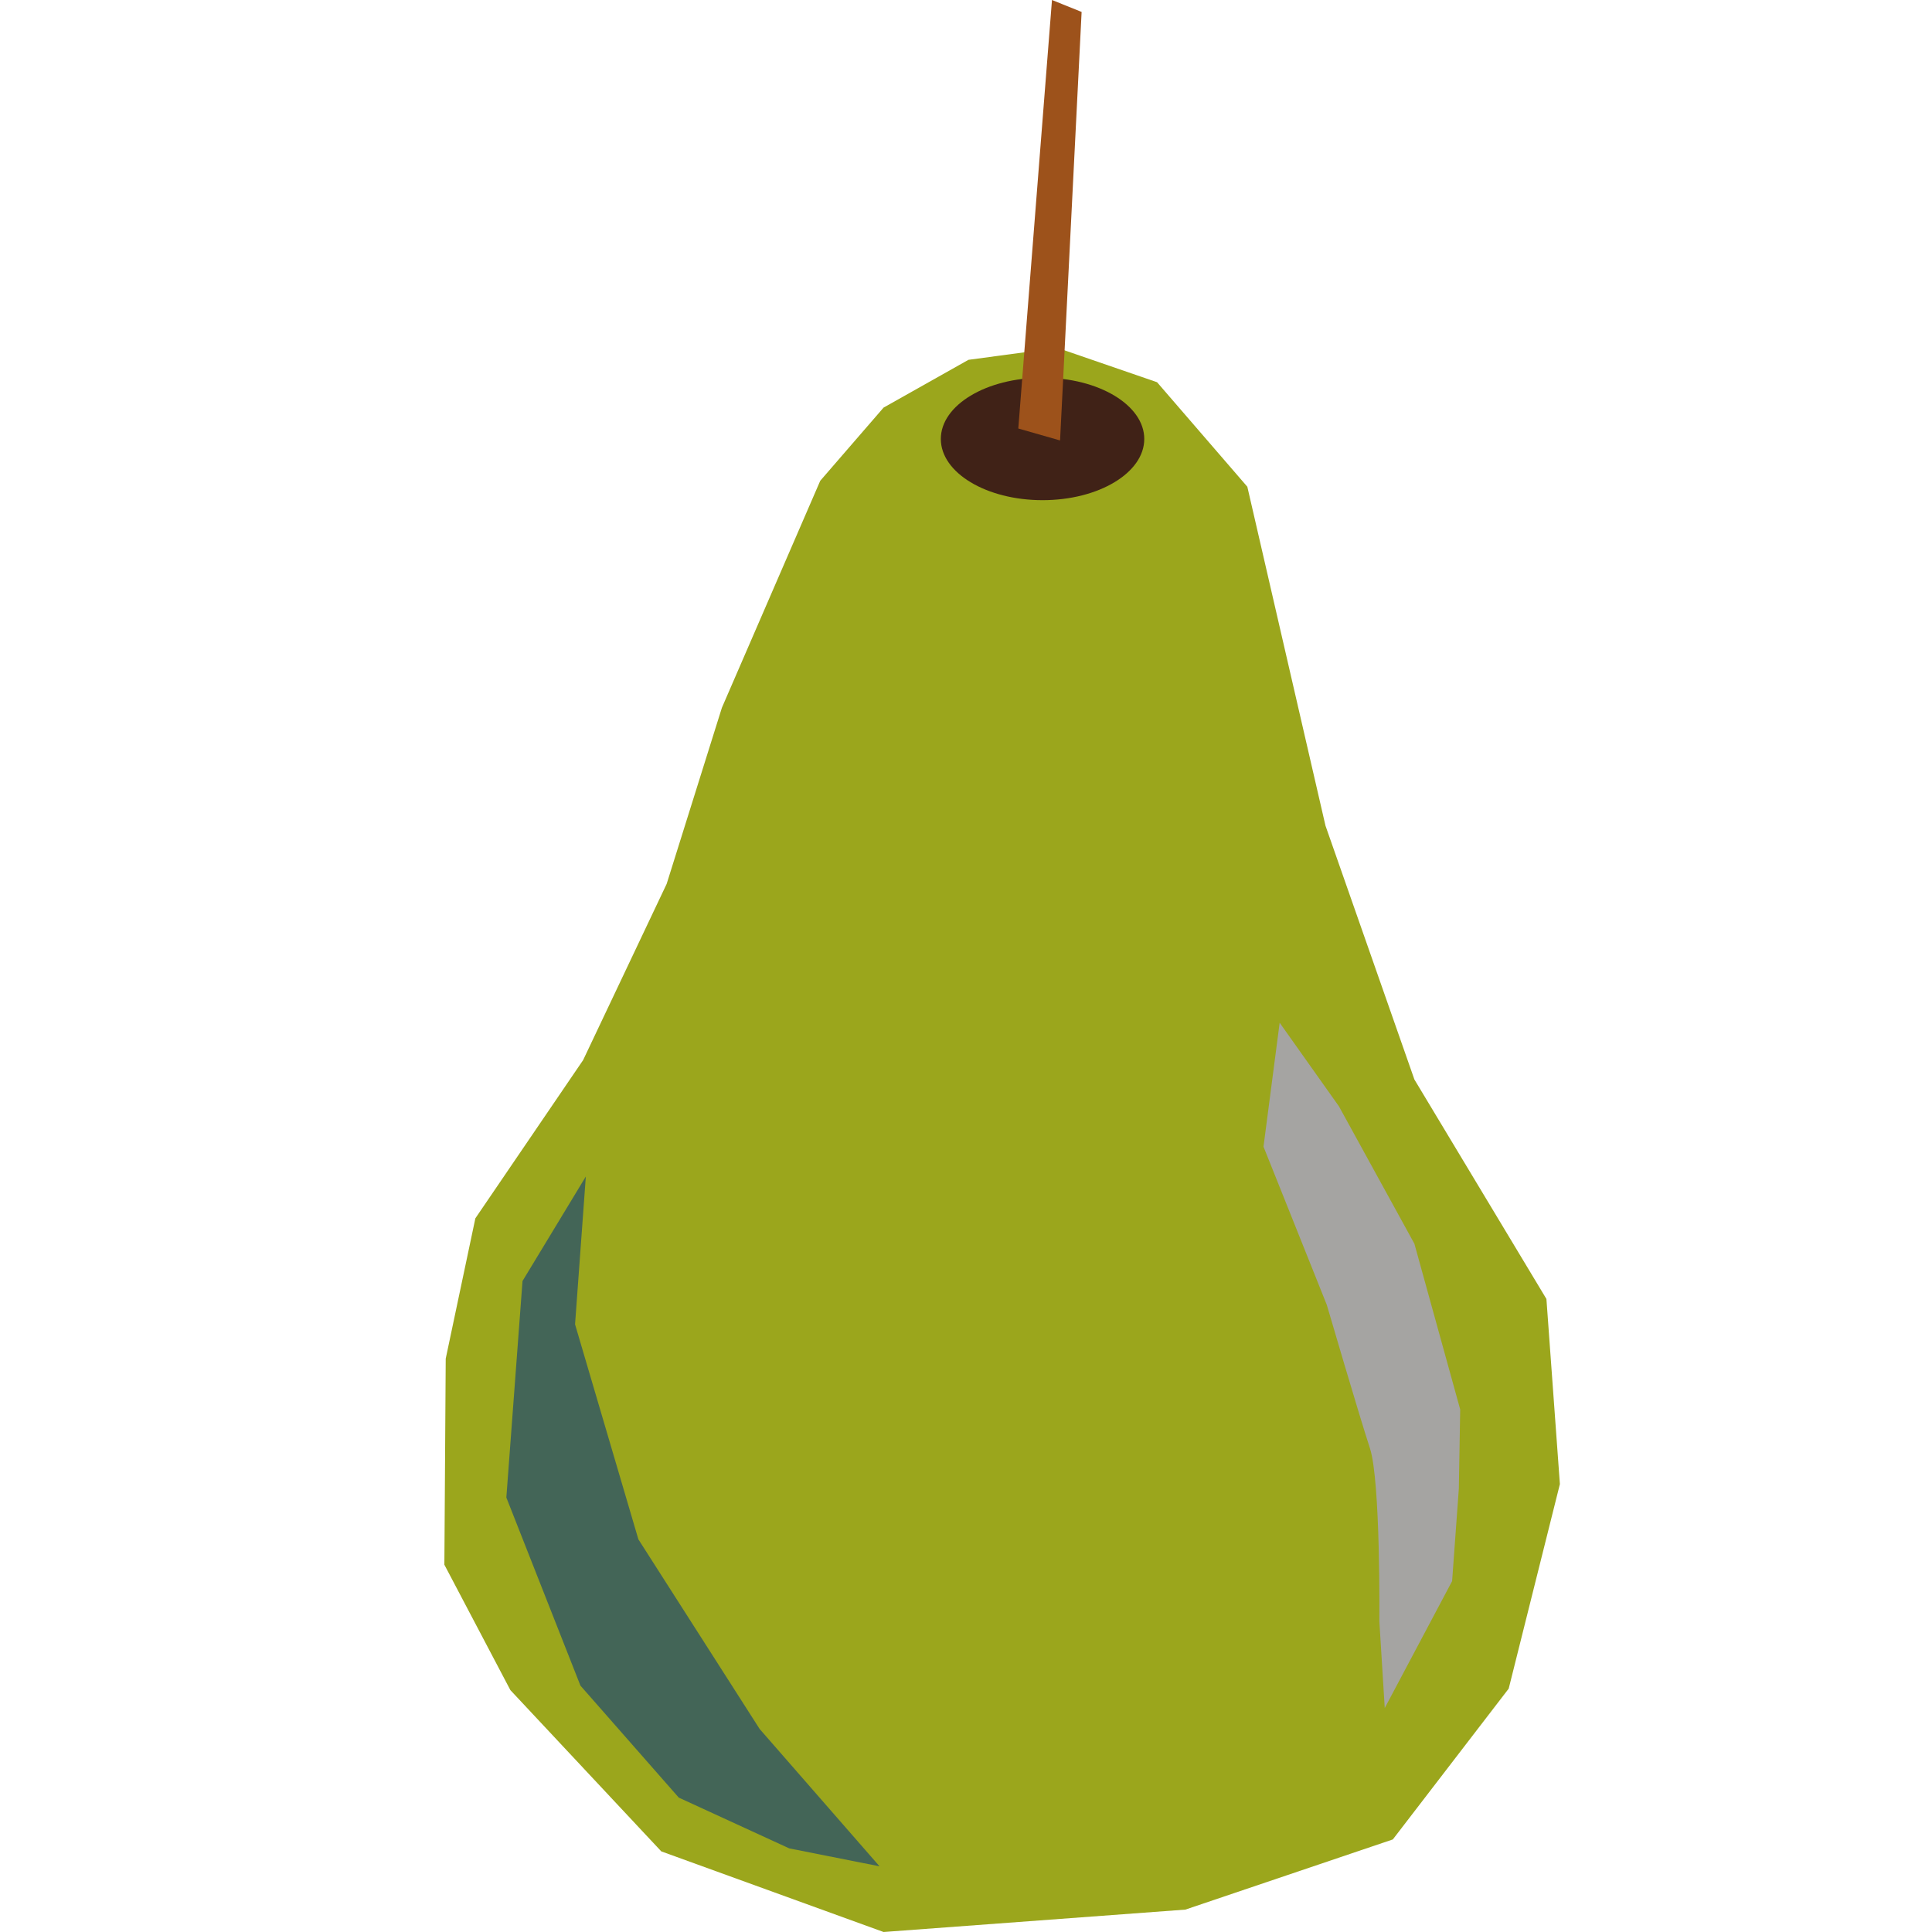
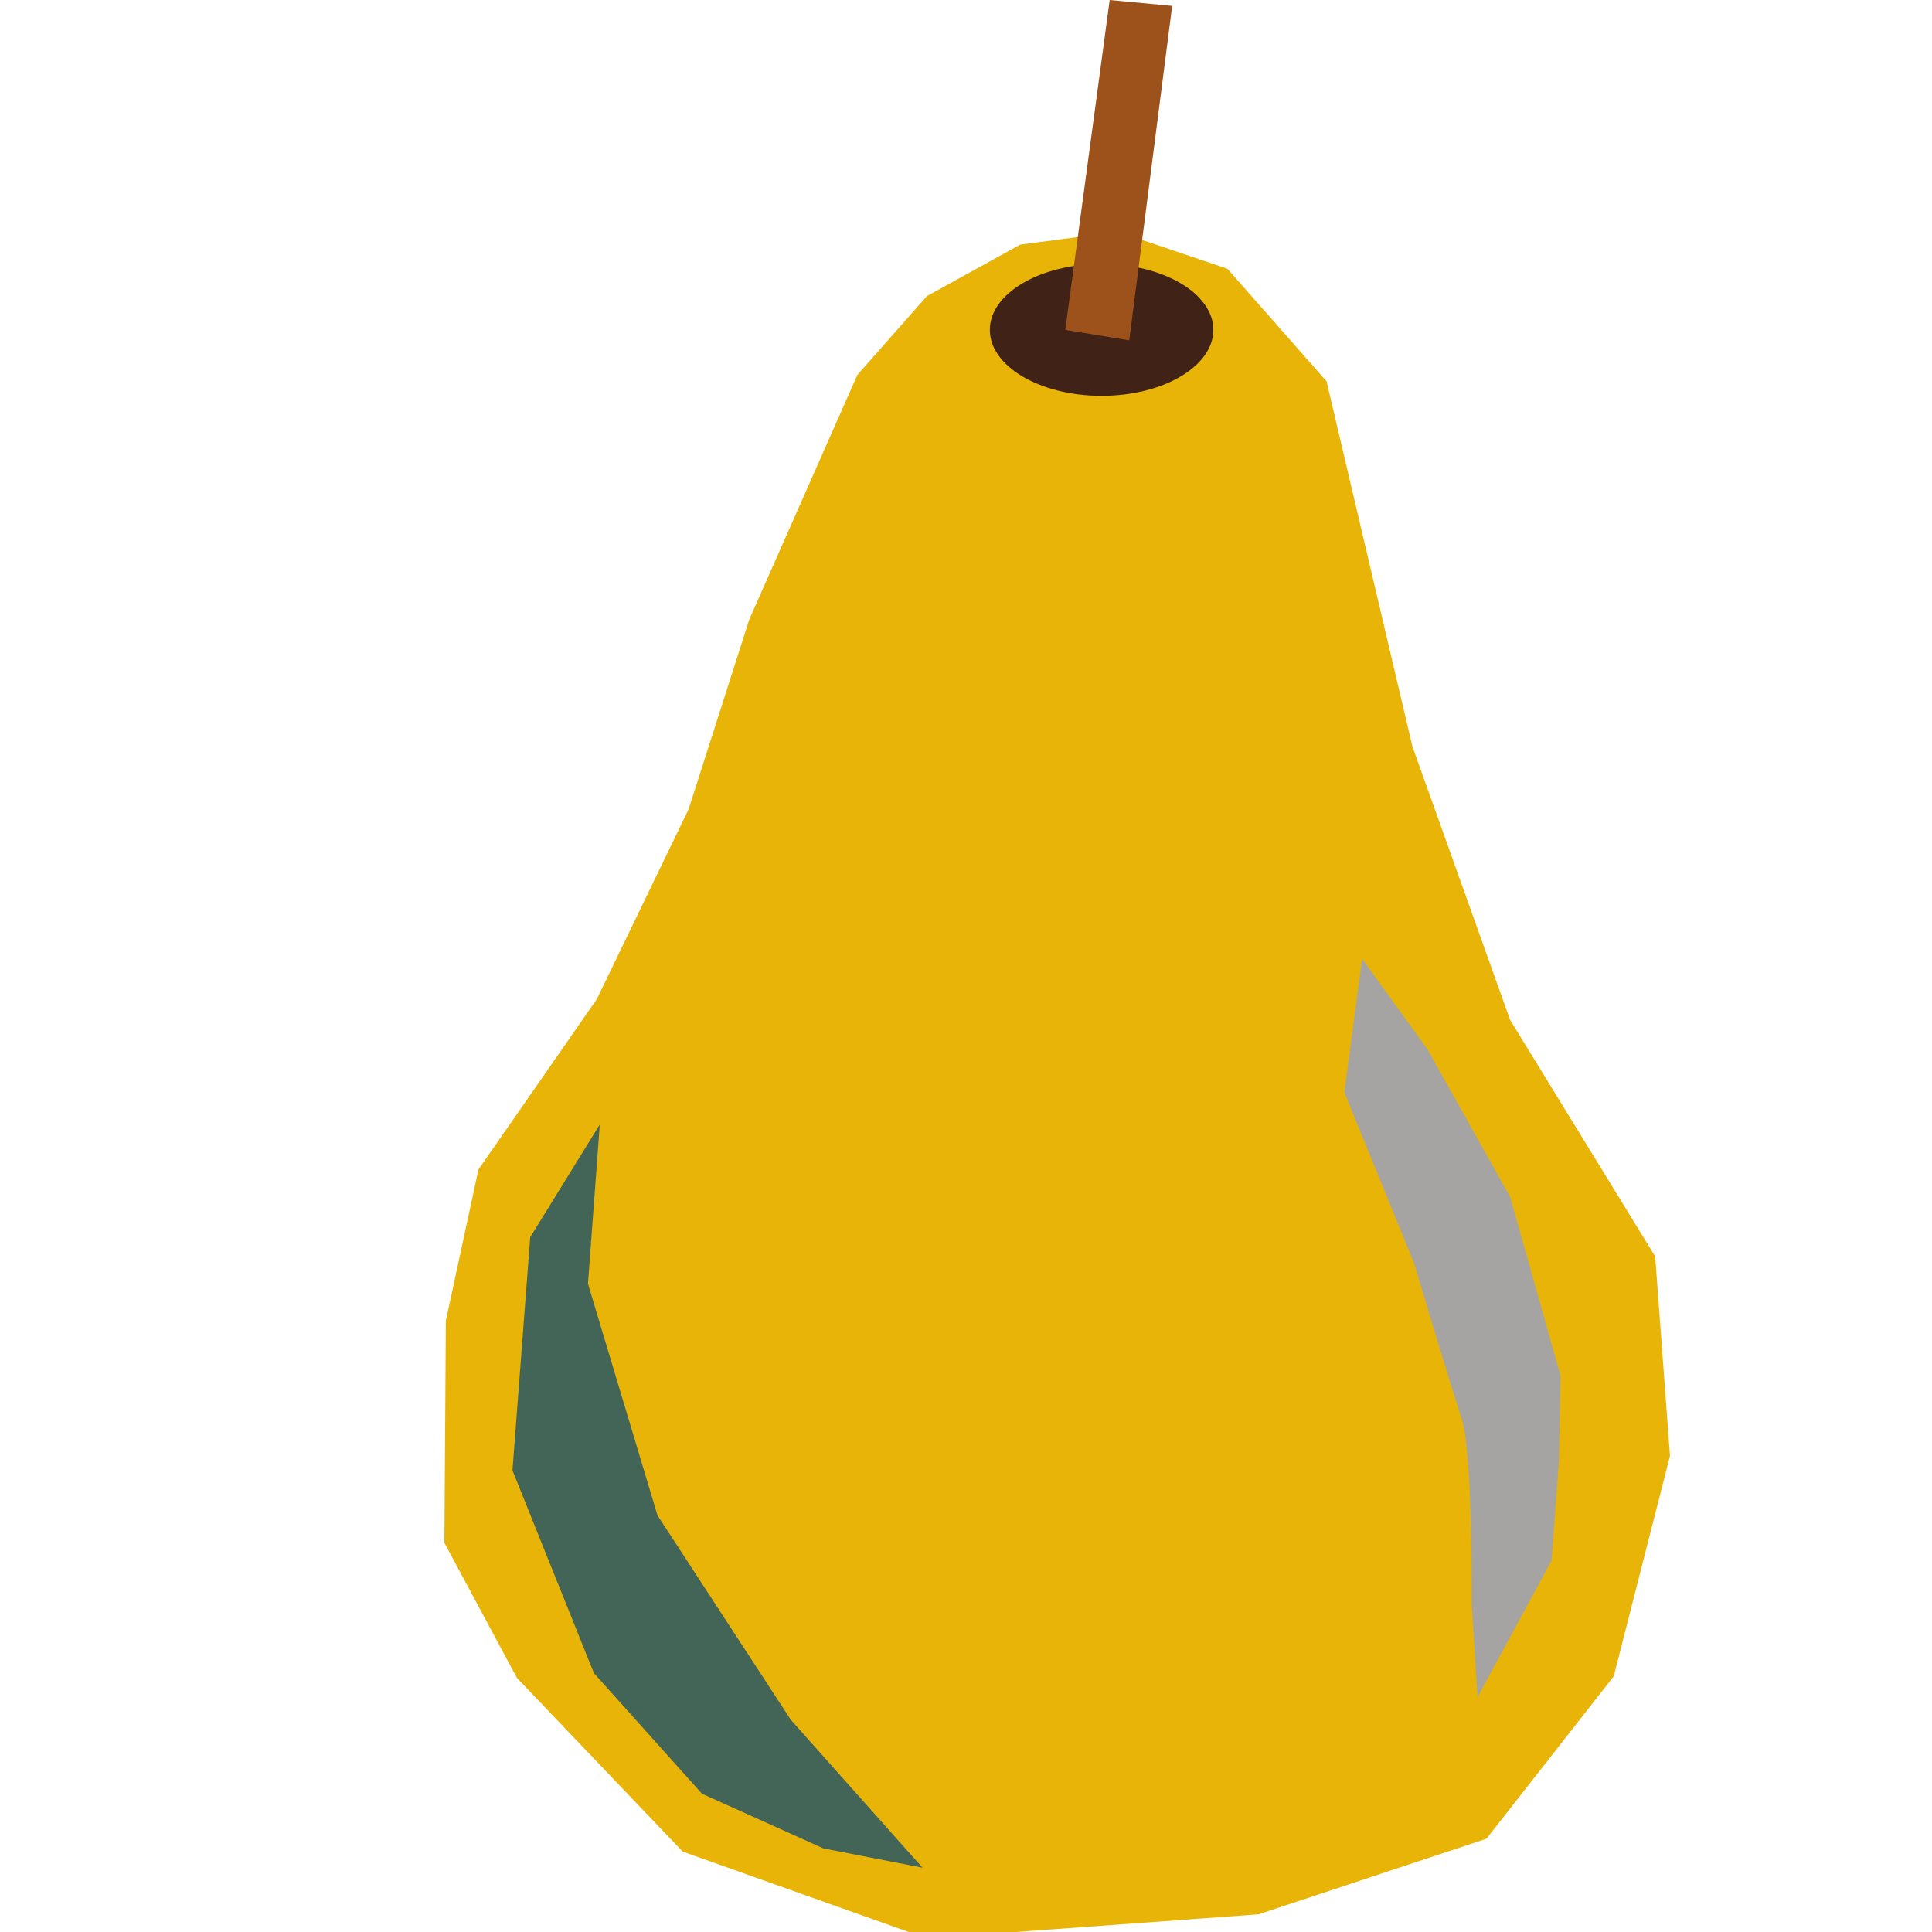
<svg xmlns="http://www.w3.org/2000/svg" xmlns:ns1="http://vectornator.io" height="100%" stroke-miterlimit="10" style="fill-rule:nonzero;clip-rule:evenodd;stroke-linecap:round;stroke-linejoin:round;" version="1.1" viewBox="0 0 1024 1024" width="100%" xml:space="preserve">
  <defs />
-   <g id="Layer-1" ns1:layerName="Layer 1">
-     <path d="M513.299 190.714L560.427 184.383L613.268 202.584L661.111 257.978L702.527 437.614L749.655 572.142L819.634 688.47L826.775 786.597L799.64 895.011L738.23 974.937L628.264 1012.13L468.312 1024L350.491 981.267L270.515 895.802L235.526 829.329L236.24 720.124L251.95 645.737L309.075 561.855L353.347 468.476L382.624 375.097L434.751 254.813L468.312 216.037L513.299 190.714Z" fill="#9ba61c" fill-rule="nonzero" opacity="1" stroke="none" ns1:layerName="Curve 1" />
-     <path d="M773.934 747.029L749.655 659.19L709.668 586.386L678.248 542.071L669.68 607.753L703.241 691.635C703.241 691.635 720.379 750.195 726.091 767.604C731.804 785.014 731.09 859.4 731.09 859.4L733.946 905.298L769.649 838.034L773.22 788.971L773.934 747.029Z" fill="#a5a4a2" fill-rule="nonzero" opacity="1" stroke="none" ns1:layerName="Curve 2" />
-     <path d="M276.942 678.974L268.373 793.719L307.647 893.428L359.774 952.779L418.328 979.685L466.17 989.181L402.618 916.377L338.352 815.876L304.791 701.923L310.503 623.58L276.942 678.974Z" fill="#436557" fill-rule="nonzero" opacity="1" stroke="none" ns1:layerName="Curve 3" />
-     <path d="M498.66 232.655C498.66 214.736 522.798 200.21 552.572 200.21C582.347 200.21 606.485 214.736 606.485 232.655C606.485 250.574 582.347 265.1 552.572 265.1C522.798 265.1 498.66 250.574 498.66 232.655Z" fill="#402217" fill-rule="nonzero" opacity="1" stroke="none" ns1:layerName="Oval 1" />
-     <path d="M557.571 0L539.719 227.116L561.855 233.447L573.28 6.331L557.571 0Z" fill="#9d521b" fill-rule="nonzero" opacity="1" stroke="none" ns1:layerName="Curve 4" />
+   <clipPath id="ArtboardFrame">
+     <rect height="1024" width="1024" x="0" y="0" />
+   </clipPath>
+   <g clip-path="url(#ArtboardFrame)" id="Layer-1" ns1:layerName="Layer 1">
+     <path d="M540.713 129.662L592.492 122.841L650.549 142.451L703.113 202.132L748.616 395.668L800.396 540.607L877.281 665.937L885.127 771.657L855.314 888.461L787.843 974.572L667.024 1014.64L491.287 1027.43L361.837 981.393L273.968 889.314L235.526 817.697L236.31 700.04L253.57 619.897L316.334 529.524L364.975 428.919L397.142 328.314L454.413 198.721L491.287 156.945L540.713 129.662Z" fill="#e8b407" fill-rule="nonzero" opacity="1" stroke="none" ns1:layerName="Curve 1" />
+     <path d="M827.071 729.028L800.396 634.391L756.462 555.954L721.942 508.209L712.527 578.973L749.401 669.347C749.401 669.347 768.23 732.439 774.506 751.195C780.783 769.952 779.998 850.095 779.998 850.095L783.136 899.545L822.363 827.075L826.286 774.215L827.071 729.028Z" fill="#a5a4a2" fill-rule="nonzero" opacity="1" stroke="none" ns1:layerName="Curve 2" />
+     <path d="M281.029 655.706L271.615 779.331L314.765 886.756L372.036 950.7L436.369 979.688L488.933 989.919L419.109 911.481L348.5 803.203L311.626 680.431L317.903 596.025L281.029 655.706Z" fill="#436557" fill-rule="nonzero" opacity="1" stroke="none" ns1:layerName="Curve 3" />
+     <path d="M524.63 174.849C524.63 155.543 551.149 139.893 583.863 139.893C616.576 139.893 643.095 155.543 643.095 174.849C643.095 194.154 616.576 209.805 583.863 209.805C551.149 209.805 524.63 194.154 524.63 174.849Z" fill="#402217" fill-rule="nonzero" opacity="1" stroke="none" ns1:layerName="Oval 1" />
+     <path d="M588.153-2.13163e-14L564.617 174.849L598.524 180.396L621.276 3.123L588.153-2.13163e-14Z" fill="#9d521b" fill-rule="nonzero" opacity="1" stroke="none" ns1:layerName="Curve 4" />
  </g>
</svg>
